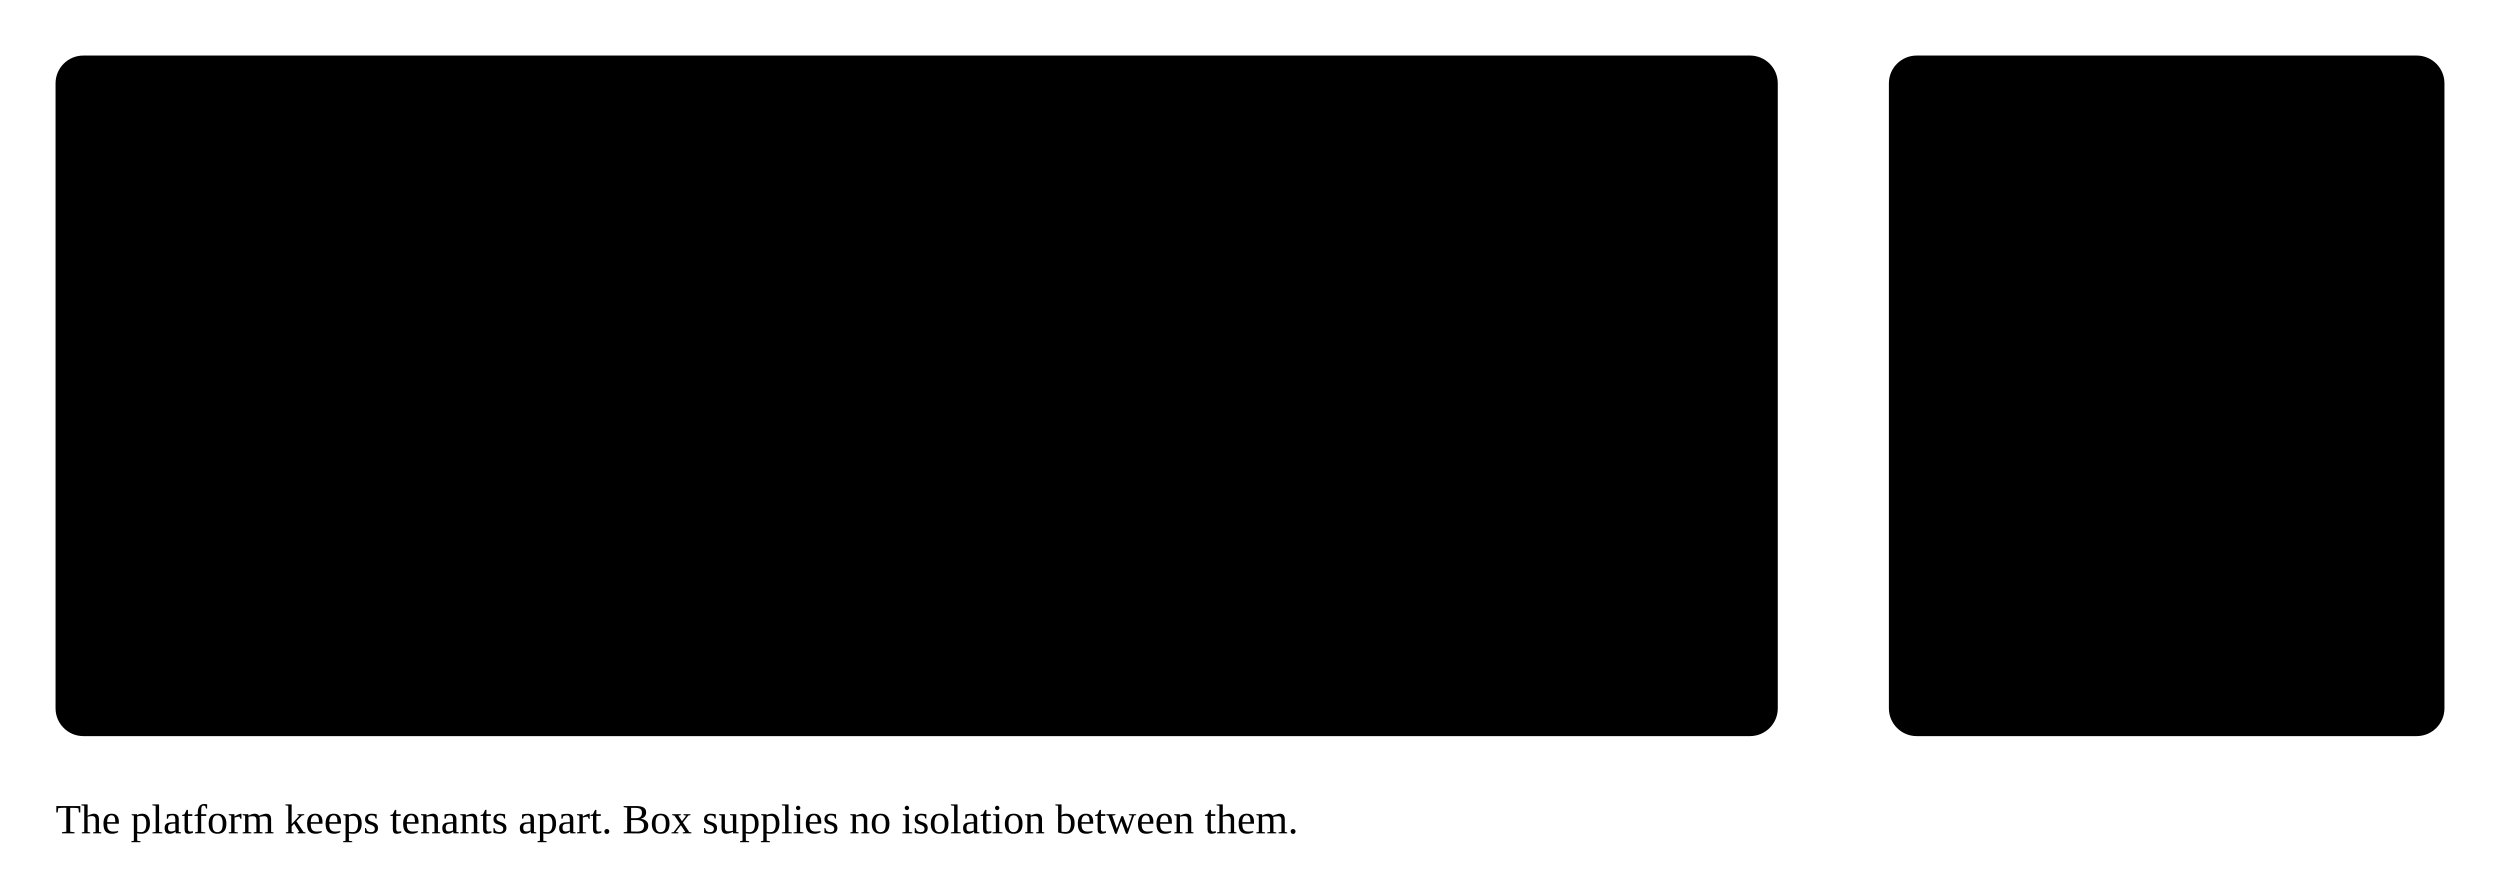
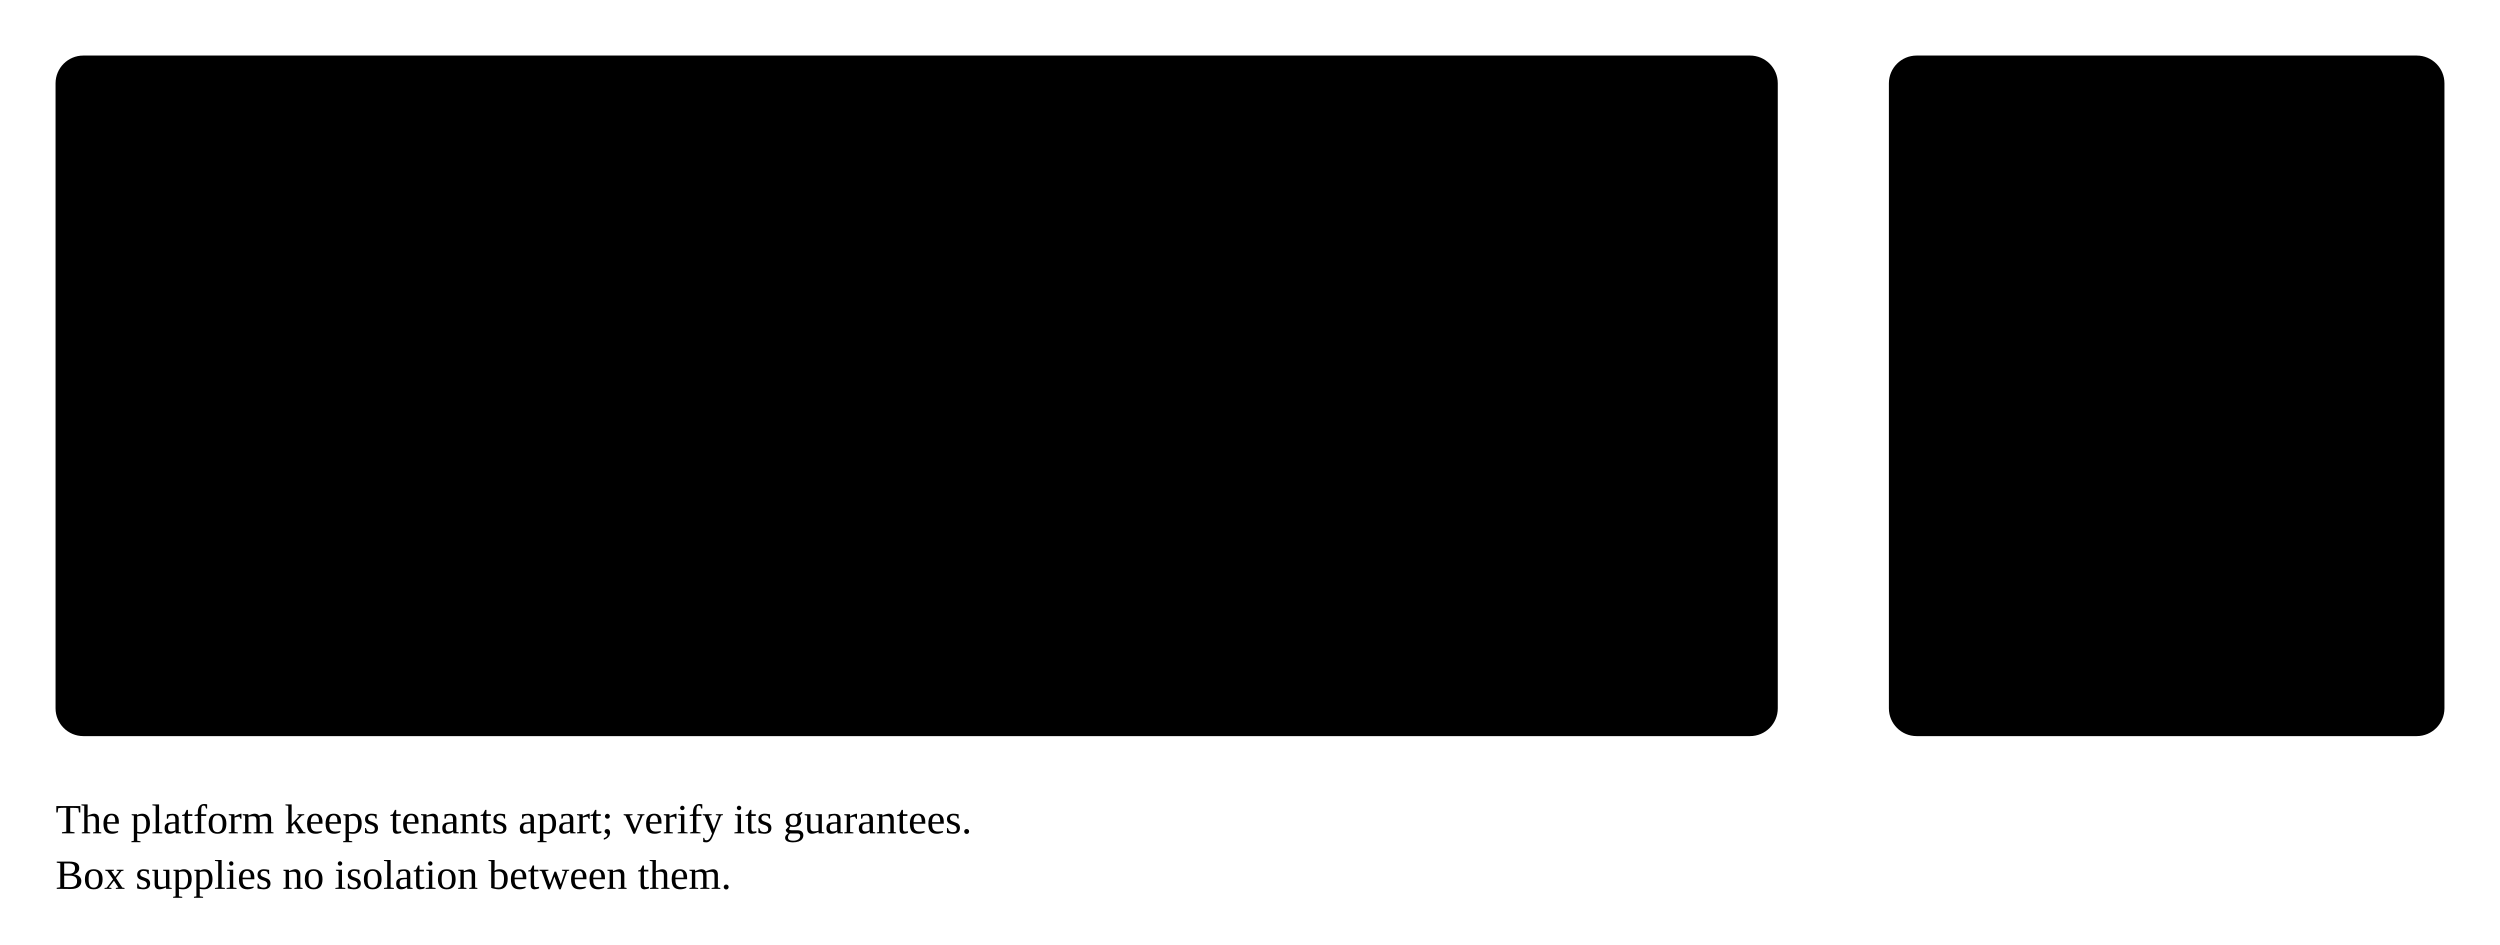
- <svg xmlns="http://www.w3.org/2000/svg" viewBox="0 0 720 256" width="720" height="256">
+ <svg xmlns="http://www.w3.org/2000/svg" viewBox="0 0 720 272" width="720" height="272">
  <rect class="dg-zone" x="16" y="16" width="496" height="196" rx="8" />
  <text class="dg-eyebrow" x="32" y="36">TENANT A · ISOLATED BY THE PLATFORM</text>
  <rect class="dg-zone" x="544" y="16" width="160" height="196" rx="8" />
  <text class="dg-eyebrow" x="560" y="36">TENANT B</text>
-   <text class="dg-note" x="16" y="240">The platform keeps tenants apart. Box supplies no isolation between them.</text>
-   <rect class="dg-zone is-boundary" x="32" y="132" width="220" height="56" rx="6" />
-   <text class="dg-name" x="142" y="157" text-anchor="middle">Agent's sandbox</text>
-   <text class="dg-sub" x="142" y="175" text-anchor="middle">agent + native children</text>
-   <rect class="dg-zone is-boundary" x="276" y="132" width="220" height="56" rx="6" />
-   <text class="dg-name" x="386" y="157" text-anchor="middle">Tool's sandbox</text>
-   <text class="dg-sub" x="386" y="175" text-anchor="middle">one per tool or MCP server</text>
+   <text class="dg-note" x="16" y="240">The platform keeps tenants apart; verify its guarantees.</text>
+   <text class="dg-note" x="16" y="256">Box supplies no isolation between them.</text>
+   <rect class="dg-zone is-boundary" x="32" y="132" width="184" height="56" rx="6" />
+   <text class="dg-name" x="124" y="157" text-anchor="middle">Agent's sandbox</text>
+   <text class="dg-sub" x="124" y="175" text-anchor="middle">agent + native children</text>
+   <rect class="dg-zone is-boundary" x="240" y="132" width="256" height="56" rx="6" />
+   <text class="dg-name" x="368" y="157" text-anchor="middle">Tool's sandbox</text>
+   <text class="dg-sub" x="368" y="175" text-anchor="middle">one per tool or local MCP server</text>
  <rect class="dg-node is-focal" x="32" y="52" width="464" height="56" rx="6" />
  <text class="dg-name is-focal-text" x="264" y="77" text-anchor="middle">Trusted Box process</text>
  <text class="dg-sub" x="264" y="95" text-anchor="middle">outside every sandbox</text>
  <rect class="dg-node" x="560" y="52" width="128" height="56" rx="6" />
  <text class="dg-name" x="624" y="77" text-anchor="middle">Another box</text>
  <text class="dg-sub" x="624" y="95" text-anchor="middle">same layout</text>
</svg>
